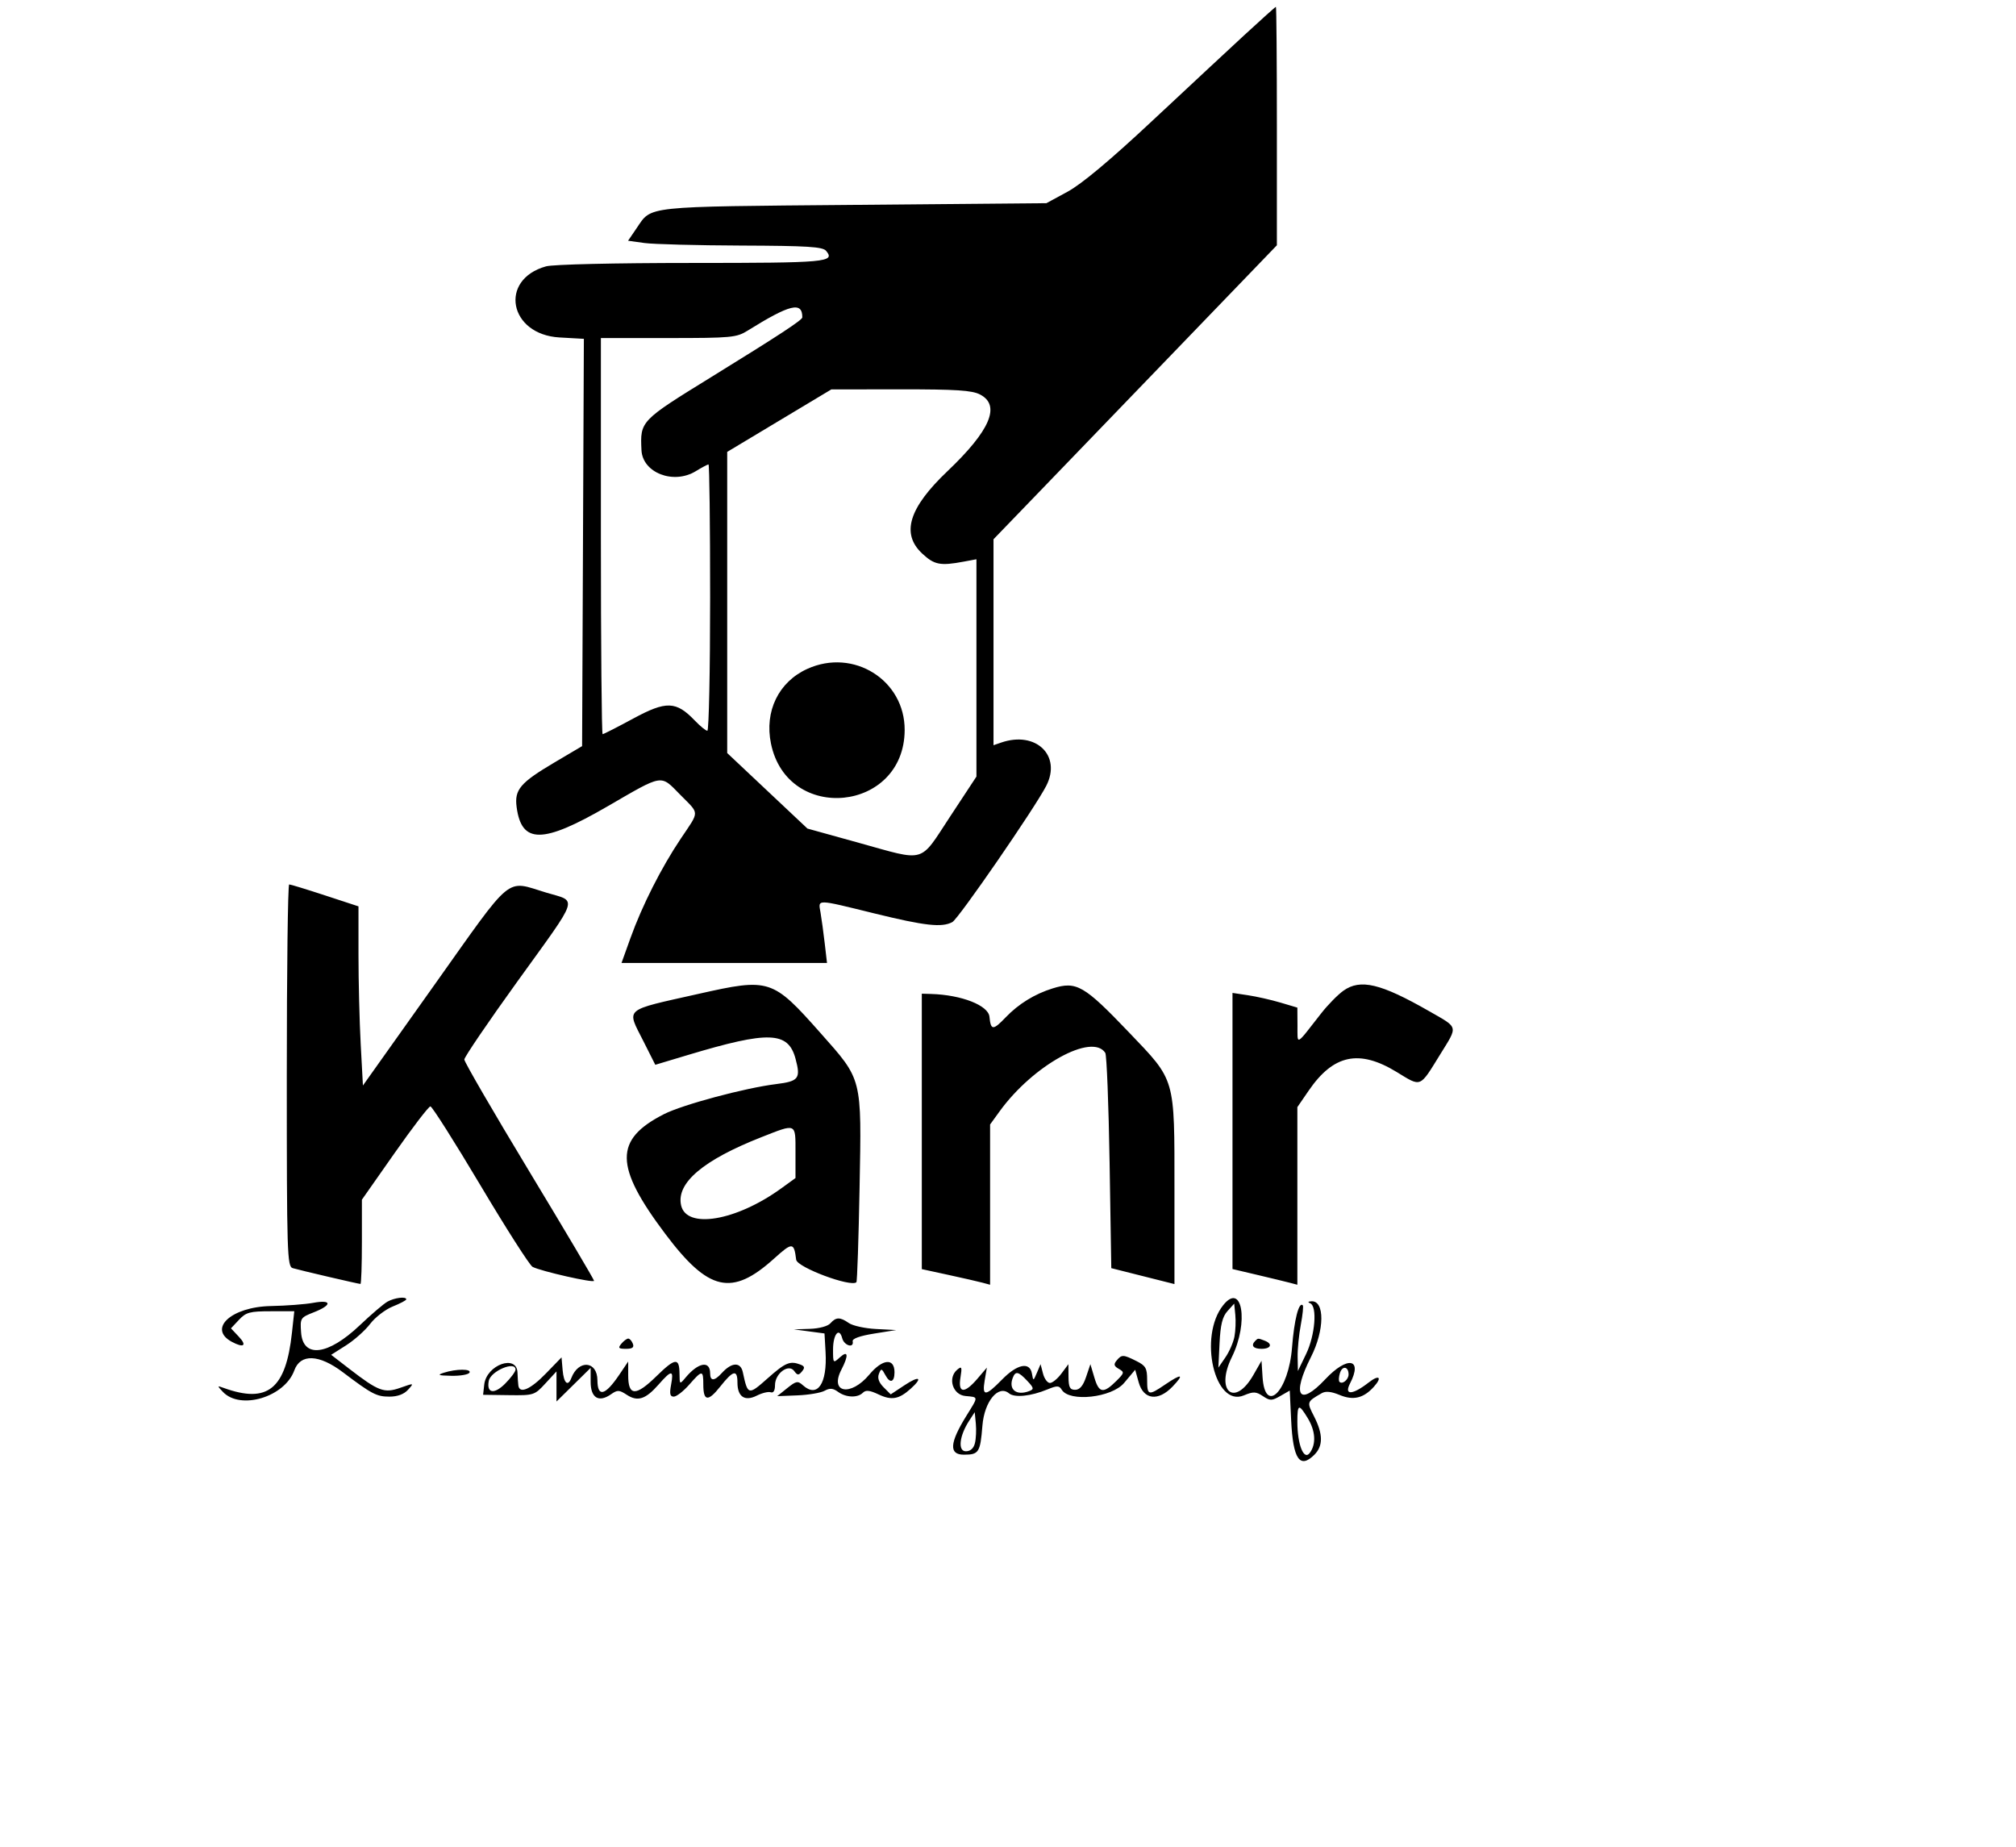
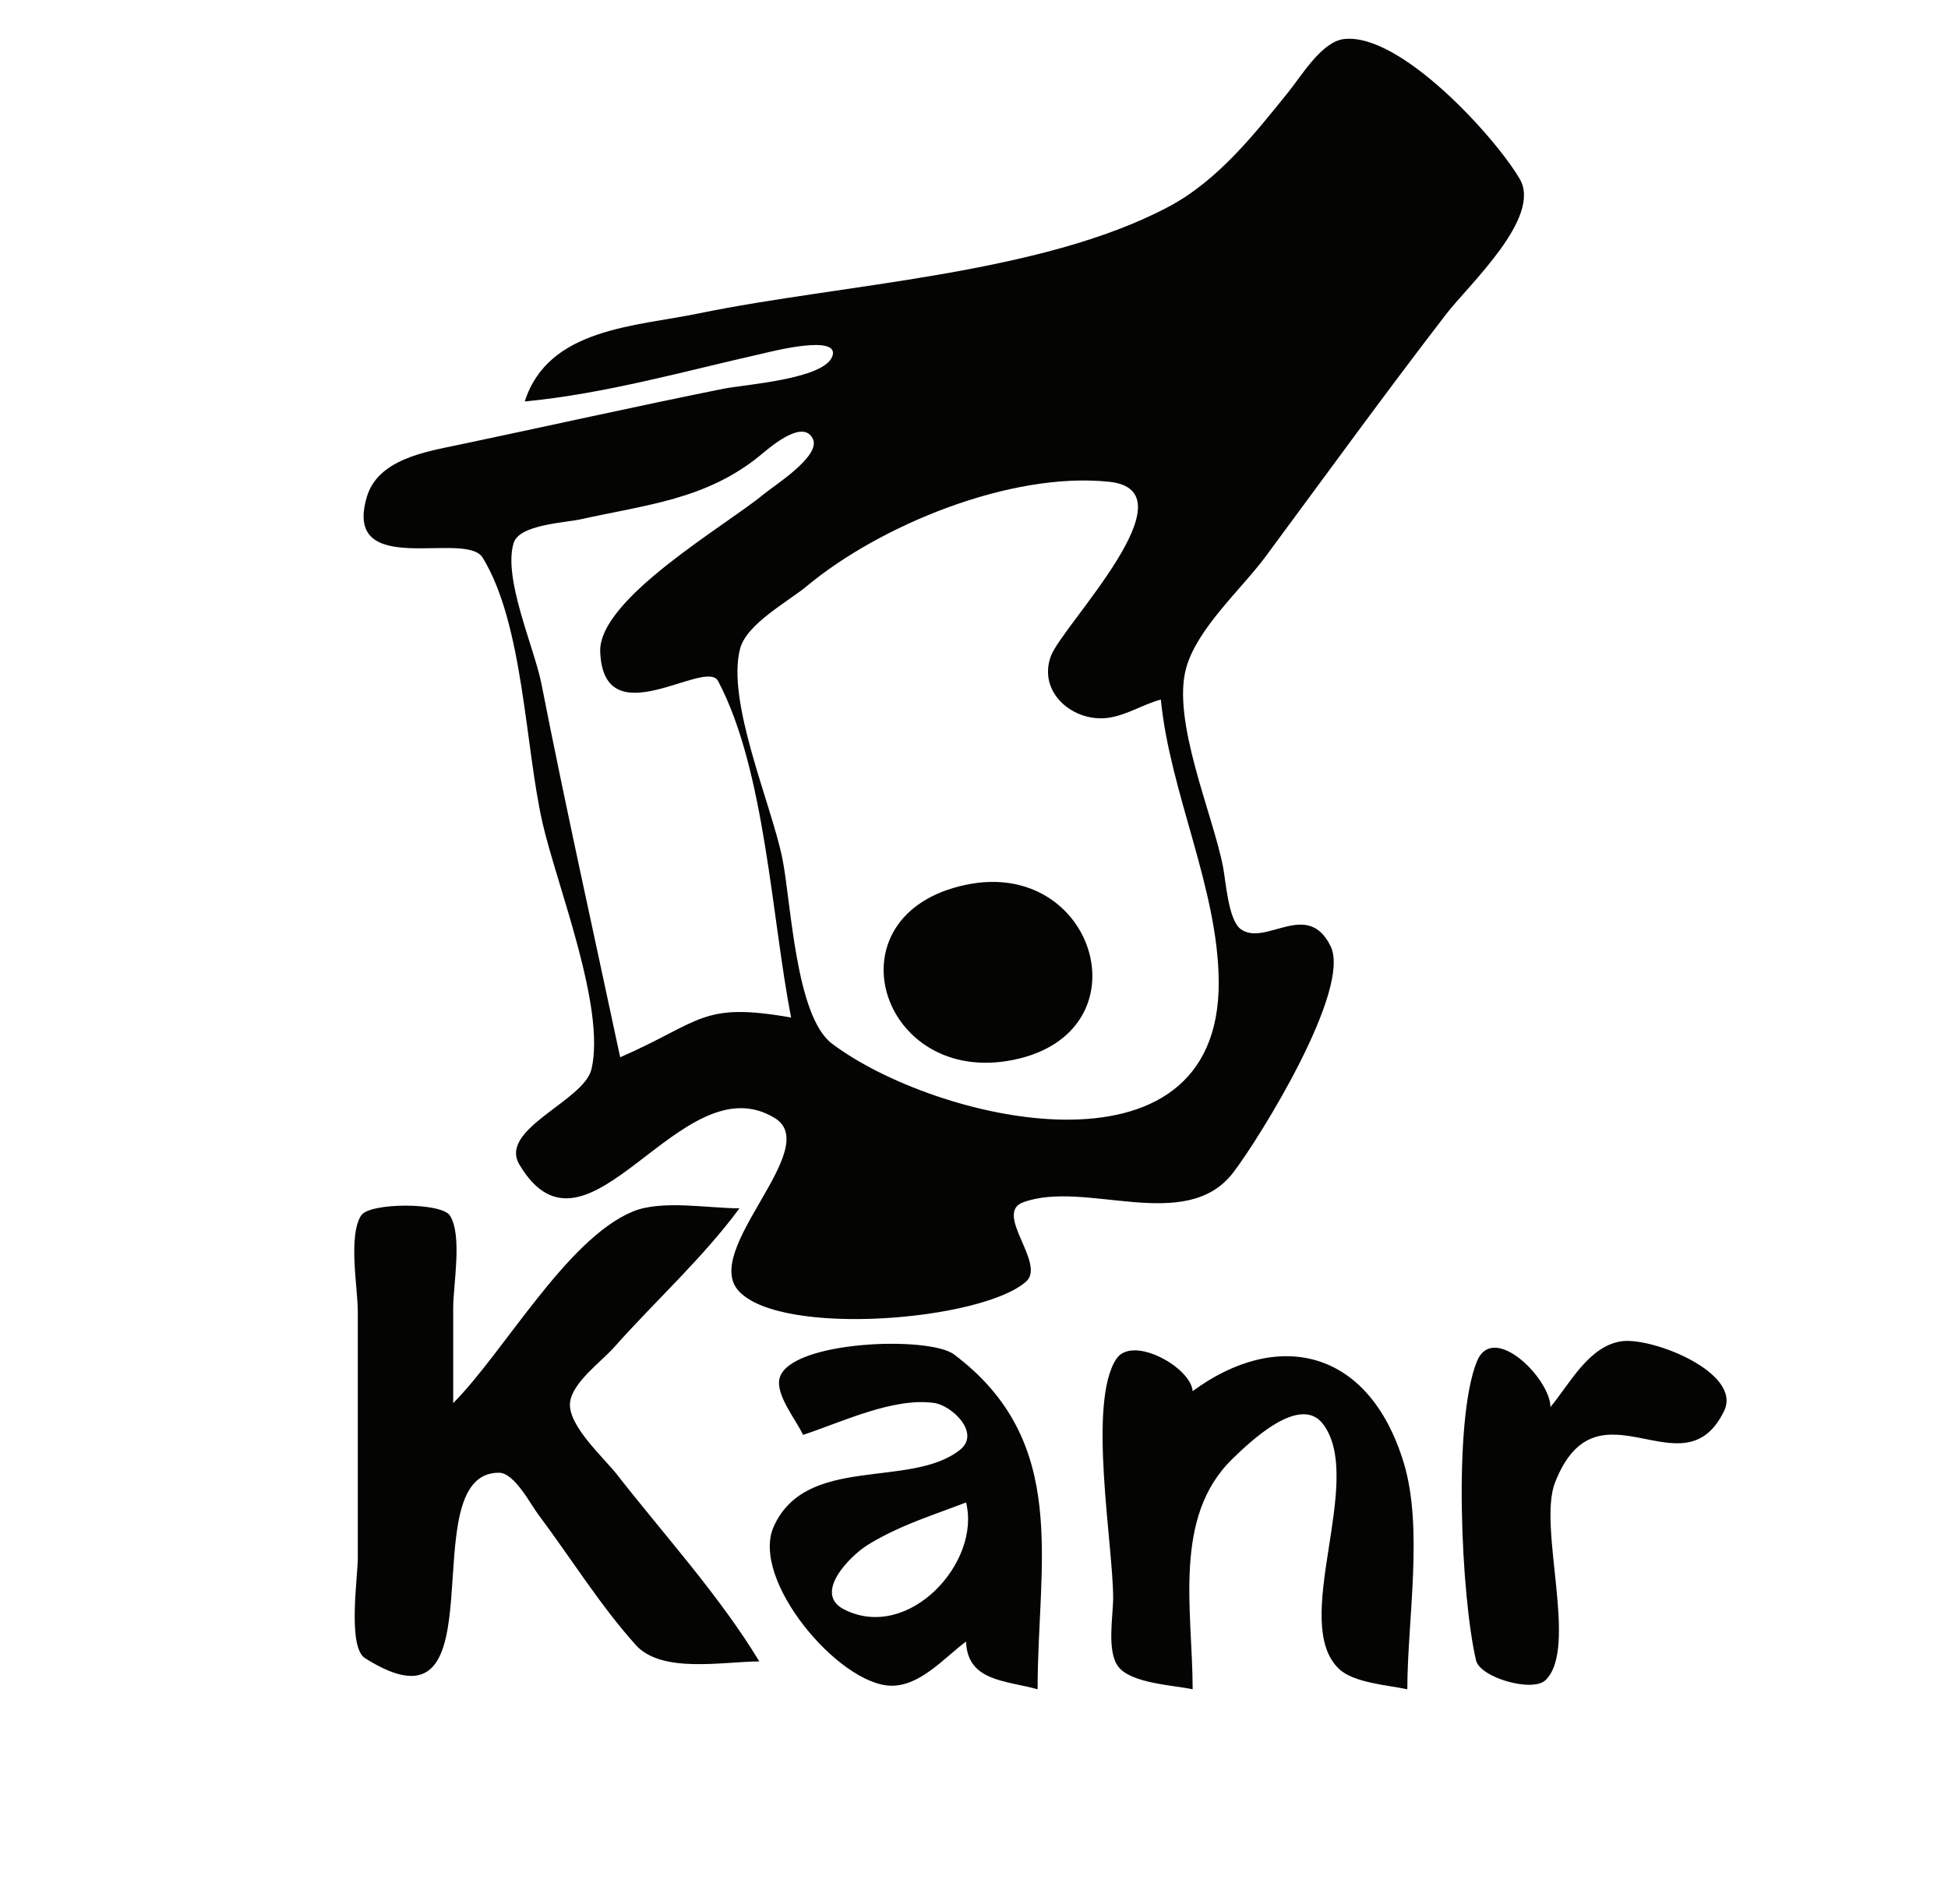
- <svg xmlns="http://www.w3.org/2000/svg" id="svg" version="1.1" width="486" height="445">
-   <g id="svgg">
-     <path id="path0" d="M300.000 8.436 C 295.956 12.171,285.857 21.573,277.558 29.331 C 267.595 38.645,260.737 44.376,257.367 46.203 L 252.263 48.971 205.761 49.383 C 154.870 49.833,157.157 49.589,153.498 54.959 L 151.409 58.025 155.334 58.570 C 157.493 58.870,168.010 59.147,178.706 59.187 C 194.664 59.246,198.331 59.474,199.147 60.458 C 201.413 63.188,199.346 63.374,166.824 63.379 C 148.118 63.382,133.338 63.725,131.640 64.197 C 120.186 67.379,122.699 80.648,134.887 81.336 L 140.754 81.668 140.541 130.752 L 140.329 179.835 133.745 183.725 C 125.390 188.662,123.979 190.322,124.547 194.553 C 125.738 203.431,130.819 203.401,146.329 194.426 C 160.103 186.455,159.118 186.612,164.023 191.592 C 168.704 196.345,168.696 195.304,164.105 202.151 C 159.414 209.147,154.796 218.275,151.973 226.132 L 149.830 232.099 174.598 232.099 L 199.367 232.099 198.817 227.366 C 198.514 224.763,198.060 221.430,197.807 219.959 C 197.242 216.666,196.522 216.655,210.816 220.165 C 222.985 223.153,227.048 223.604,229.581 222.248 C 231.064 221.455,249.514 194.691,252.222 189.406 C 255.968 182.095,249.722 176.099,241.358 178.978 L 239.506 179.616 239.506 154.797 L 239.506 129.977 250.000 119.101 C 255.772 113.119,271.142 97.176,284.156 83.672 L 307.819 59.119 307.819 30.382 C 307.819 14.577,307.714 1.646,307.587 1.646 C 307.459 1.646,304.045 4.702,300.000 8.436 M193.414 76.495 C 193.412 77.131,187.932 80.724,171.597 90.799 C 154.329 101.449,154.307 101.472,154.641 108.500 C 154.901 113.956,162.349 116.849,167.715 113.577 C 169.198 112.674,170.586 111.934,170.802 111.934 C 171.017 111.934,171.193 126.379,171.193 144.033 C 171.193 161.687,170.892 176.132,170.524 176.132 C 170.156 176.132,168.799 175.029,167.508 173.682 C 162.991 168.967,160.616 168.887,152.670 173.183 C 148.834 175.257,145.506 176.955,145.275 176.955 C 145.045 176.955,144.856 155.473,144.856 129.218 L 144.856 81.481 161.111 81.478 C 176.376 81.476,177.542 81.366,180.247 79.683 C 190.461 73.326,193.427 72.608,193.414 76.495 M236.255 95.083 C 241.306 97.695,238.730 103.755,228.393 113.580 C 219.081 122.432,217.181 128.624,222.309 133.415 C 225.233 136.146,226.658 136.425,232.305 135.372 L 235.391 134.796 235.391 160.985 L 235.391 187.175 229.012 196.864 C 221.542 208.211,223.399 207.680,207.049 203.145 L 194.650 199.706 184.979 190.605 L 175.309 181.503 175.309 145.209 L 175.309 108.915 187.860 101.386 L 200.412 93.858 217.119 93.842 C 230.508 93.830,234.309 94.077,236.255 95.083 M194.616 161.218 C 187.698 164.360,184.259 171.427,185.857 179.215 C 189.827 198.562,217.996 195.734,218.089 175.980 C 218.145 163.935,205.769 156.152,194.616 161.218 M69.136 259.204 C 69.136 302.337,69.227 305.265,70.576 305.660 C 72.398 306.194,86.431 309.465,86.896 309.465 C 87.087 309.465,87.243 304.895,87.243 299.310 L 87.243 289.156 95.132 277.911 C 99.471 271.727,103.352 266.667,103.757 266.667 C 104.161 266.667,109.582 275.216,115.803 285.665 C 122.024 296.114,127.684 304.969,128.382 305.343 C 130.323 306.381,143.210 309.304,143.210 308.706 C 143.210 308.416,136.173 296.535,127.572 282.305 C 118.971 268.074,111.934 255.954,111.934 255.371 C 111.934 254.789,117.677 246.344,124.697 236.605 C 139.916 215.490,139.285 217.428,131.687 215.145 C 121.719 212.150,123.982 210.283,104.711 237.403 L 87.491 261.636 86.955 251.677 C 86.661 246.199,86.420 236.483,86.420 230.087 L 86.420 218.457 78.353 215.813 C 73.916 214.359,70.027 213.169,69.711 213.169 C 69.395 213.169,69.136 233.885,69.136 259.204 M168.368 239.554 C 150.065 243.669,151.022 242.844,155.117 250.976 L 157.971 256.643 165.883 254.268 C 185.332 248.429,190.005 248.591,191.776 255.168 C 193.066 259.959,192.564 260.617,187.102 261.294 C 179.578 262.225,164.532 266.260,160.044 268.549 C 148.030 274.677,148.100 281.066,160.361 297.373 C 170.816 311.279,176.413 312.550,186.623 303.337 C 191.031 299.360,191.407 299.380,191.935 303.624 C 192.164 305.468,205.174 310.326,206.455 309.046 C 206.646 308.855,206.990 298.578,207.220 286.210 C 207.716 259.516,207.947 260.427,197.786 248.971 C 186.195 235.901,185.544 235.693,168.368 239.554 M253.765 238.229 C 249.424 239.577,245.533 241.975,242.439 245.210 C 239.391 248.395,238.849 248.376,238.530 245.069 C 238.264 242.323,231.791 239.790,224.486 239.573 L 222.222 239.506 222.222 272.699 L 222.222 305.893 228.601 307.277 C 232.109 308.038,235.813 308.885,236.831 309.159 L 238.683 309.657 238.683 290.343 L 238.683 271.029 241.012 267.819 C 249.041 256.754,263.283 248.886,266.451 253.767 C 266.796 254.298,267.263 266.191,267.490 280.195 L 267.901 305.658 273.663 307.112 C 276.831 307.911,280.257 308.775,281.276 309.031 L 283.128 309.496 283.128 286.695 C 283.128 259.497,283.459 260.643,272.173 248.837 C 261.314 237.478,259.518 236.443,253.765 238.229 M323.857 238.787 C 322.505 239.750,320.103 242.195,318.519 244.221 C 312.194 252.310,312.815 251.992,312.785 247.151 L 312.757 242.862 308.683 241.652 C 306.443 240.987,302.924 240.190,300.864 239.881 L 297.119 239.319 297.119 272.596 L 297.119 305.872 303.086 307.279 C 306.368 308.054,309.887 308.905,310.905 309.172 L 312.757 309.657 312.757 288.252 L 312.757 266.846 315.503 262.847 C 321.458 254.174,327.649 252.865,336.682 258.370 C 342.723 262.052,342.154 262.281,347.193 254.135 C 351.516 247.148,351.689 247.820,344.516 243.716 C 332.847 237.039,327.951 235.871,323.857 238.787 M191.770 277.773 L 191.770 283.940 188.354 286.414 C 177.471 294.298,165.469 296.325,164.189 290.496 C 163.009 285.124,169.517 279.607,183.539 274.094 C 192.085 270.735,191.770 270.594,191.770 277.773 M93.416 313.725 C 92.510 314.230,89.508 316.791,86.744 319.416 C 79.069 326.706,73.038 327.443,72.584 321.147 C 72.335 317.689,72.411 317.570,75.671 316.289 C 80.124 314.540,80.031 313.182,75.514 314.016 C 73.591 314.372,69.002 314.720,65.317 314.791 C 55.756 314.973,49.997 320.262,55.913 323.428 C 58.748 324.945,59.602 324.340,57.613 322.222 L 55.680 320.165 57.613 318.107 C 59.314 316.296,60.230 316.049,65.245 316.049 L 70.944 316.049 70.386 321.193 C 68.908 334.821,64.527 338.364,53.909 334.519 C 52.324 333.944,52.317 333.980,53.733 335.480 C 57.940 339.937,68.625 336.729,70.945 330.311 C 72.419 326.235,76.895 326.398,82.640 330.737 C 89.645 336.027,90.787 336.626,93.883 336.626 C 95.826 336.626,97.387 336.048,98.365 334.967 C 99.860 333.315,99.852 333.313,96.529 334.486 C 92.617 335.866,91.256 335.359,84.158 329.883 L 79.832 326.546 83.430 324.265 C 85.408 323.010,88.021 320.681,89.235 319.089 C 90.449 317.497,92.905 315.609,94.693 314.894 C 96.480 314.179,97.942 313.405,97.942 313.175 C 97.942 312.435,95.112 312.779,93.416 313.725 M294.858 314.609 C 288.873 322.151,292.811 339.271,299.855 336.328 C 302.146 335.371,302.776 335.394,304.439 336.498 C 306.186 337.658,306.581 337.656,308.643 336.472 L 310.919 335.166 311.265 342.407 C 311.710 351.714,313.360 354.130,316.872 350.617 C 318.982 348.508,318.959 345.653,316.799 341.419 C 314.993 337.880,314.990 337.888,318.650 335.786 C 319.577 335.253,320.953 335.393,322.931 336.219 C 326.241 337.602,328.709 337.014,331.202 334.246 C 333.281 331.938,332.463 331.255,329.961 333.209 C 326.061 336.254,323.946 336.367,325.455 333.449 C 328.588 327.390,324.818 326.758,319.478 332.446 C 313.139 339.198,311.326 336.365,316.039 327.071 C 319.316 320.609,319.383 313.491,316.167 313.645 C 315.313 313.686,315.194 313.863,315.844 314.125 C 317.599 314.834,317.041 321.828,314.869 326.337 L 312.887 330.453 312.822 327.067 C 312.786 325.205,313.129 321.719,313.584 319.321 C 314.039 316.922,314.254 314.803,314.062 314.611 C 313.124 313.672,311.989 318.117,311.476 324.739 C 310.657 335.336,304.955 341.073,304.366 331.893 L 304.115 327.984 302.149 331.415 C 297.631 339.301,292.889 335.366,296.960 327.110 C 301.107 318.700,299.447 308.827,294.858 314.609 M297.589 322.167 C 297.326 323.555,296.346 325.802,295.412 327.160 L 293.715 329.630 294.000 323.723 C 294.215 319.285,294.689 317.368,295.908 316.012 L 297.531 314.209 297.800 316.926 C 297.948 318.420,297.853 320.778,297.589 322.167 M200.173 318.961 C 199.563 319.653,197.465 320.217,195.235 320.288 L 191.358 320.412 195.062 320.906 L 198.765 321.399 199.020 325.882 C 199.453 333.518,197.060 337.028,193.562 333.888 C 192.321 332.774,191.936 332.844,189.769 334.581 L 187.356 336.514 192.238 336.320 C 194.923 336.213,197.865 335.716,198.777 335.216 C 200.043 334.521,200.810 334.580,202.021 335.466 C 203.937 336.867,206.734 336.969,208.018 335.686 C 208.722 334.982,209.673 335.086,211.811 336.100 C 214.930 337.580,216.718 337.260,219.547 334.713 C 222.561 332.000,221.661 331.490,218.063 333.872 L 214.726 336.080 213.010 334.364 C 211.863 333.217,211.488 332.147,211.879 331.138 C 212.419 329.747,212.543 329.775,213.477 331.507 C 214.566 333.528,215.638 333.155,215.638 330.756 C 215.638 327.236,212.751 327.504,209.561 331.320 C 205.099 336.658,199.927 335.752,202.829 330.141 C 204.628 326.661,204.470 325.350,202.469 327.160 C 200.849 328.627,200.823 328.598,200.823 325.279 C 200.823 321.604,202.306 319.773,203.032 322.551 C 203.501 324.343,205.920 325.046,205.556 323.284 C 205.425 322.650,207.297 321.976,210.700 321.432 L 216.049 320.576 211.186 320.325 C 208.511 320.187,205.558 319.539,204.624 318.885 C 202.514 317.407,201.529 317.424,200.173 318.961 M149.794 323.868 C 148.928 324.912,149.100 325.103,150.902 325.103 C 152.460 325.103,152.907 324.770,152.561 323.868 C 152.300 323.189,151.802 322.634,151.453 322.634 C 151.104 322.634,150.358 323.189,149.794 323.868 M302.606 323.182 C 301.487 324.301,302.117 325.103,304.115 325.103 C 306.414 325.103,306.875 323.902,304.871 323.133 C 303.259 322.515,303.274 322.514,302.606 323.182 M269.191 327.917 C 268.425 328.840,268.533 329.263,269.707 329.932 C 271.098 330.725,271.062 330.911,269.136 332.829 C 266.005 335.947,264.945 335.801,263.843 332.099 L 262.863 328.807 261.820 331.893 C 261.099 334.028,260.290 334.979,259.195 334.979 C 257.920 334.979,257.608 334.380,257.587 331.893 L 257.561 328.807 255.872 331.070 C 254.944 332.315,253.699 333.333,253.107 333.333 C 252.515 333.333,251.765 332.315,251.441 331.070 L 250.851 328.807 249.974 330.864 C 249.100 332.915,249.096 332.915,248.771 331.070 C 248.258 328.152,245.228 328.758,241.564 332.510 C 237.567 336.603,236.710 336.645,237.381 332.716 L 237.908 329.630 235.621 332.312 C 232.504 335.967,230.918 335.858,231.539 332.032 C 231.953 329.477,231.852 329.221,230.781 330.110 C 228.400 332.086,229.644 336.176,232.716 336.472 C 235.951 336.784,235.936 336.459,232.936 341.303 C 228.904 347.812,228.731 350.617,232.359 350.617 C 235.978 350.617,236.314 350.093,236.834 343.611 C 237.303 337.769,240.665 333.691,243.247 335.833 C 244.582 336.941,248.509 336.540,252.506 334.888 C 254.844 333.922,255.322 333.936,255.971 334.986 C 257.833 337.998,268.008 336.878,270.984 333.333 L 273.659 330.147 274.505 333.180 C 275.679 337.387,279.202 337.824,282.680 334.194 C 285.595 331.151,284.901 330.982,280.835 333.745 C 276.846 336.456,276.543 336.373,276.543 332.571 C 276.543 329.767,276.199 329.167,273.948 328.044 C 270.767 326.457,270.410 326.448,269.191 327.917 M131.578 331.070 C 127.880 334.881,125.246 336.028,124.962 333.951 C 124.885 333.385,124.792 331.996,124.756 330.864 C 124.613 326.322,117.265 328.948,116.733 333.730 L 116.461 336.185 122.634 336.267 C 128.686 336.348,128.859 336.293,131.481 333.446 L 134.156 330.543 134.156 334.170 L 134.156 337.798 138.272 333.745 L 142.387 329.692 142.387 333.063 C 142.387 336.940,144.342 338.128,147.307 336.052 C 148.848 334.972,149.272 334.987,151.102 336.186 C 153.715 337.898,155.636 337.277,158.772 333.705 C 161.911 330.130,162.459 330.137,161.783 333.745 C 161.368 335.955,161.519 336.626,162.429 336.626 C 163.082 336.626,164.754 335.329,166.145 333.745 C 169.279 330.175,169.547 330.172,169.547 333.696 C 169.547 337.780,170.690 337.909,173.659 334.160 C 176.754 330.253,177.778 330.023,177.778 333.233 C 177.778 336.666,179.538 337.850,182.451 336.379 C 183.729 335.733,185.237 335.371,185.802 335.572 C 186.451 335.804,186.831 335.171,186.831 333.860 C 186.831 331.032,190.112 328.610,191.455 330.446 C 192.238 331.517,192.518 331.534,193.328 330.558 C 194.069 329.665,193.987 329.298,192.958 328.903 C 190.452 327.941,189.342 328.407,185.051 332.218 C 180.394 336.354,180.267 336.323,179.074 330.735 C 178.537 328.218,176.388 328.308,174.000 330.946 C 172.214 332.920,171.193 332.940,171.193 331.001 C 171.193 327.872,168.342 328.361,165.288 332.014 C 163.847 333.737,163.841 333.733,163.813 331.119 C 163.772 327.148,162.790 327.254,158.228 331.721 C 153.260 336.585,151.440 336.522,151.440 331.484 L 151.440 328.165 149.278 331.367 C 145.881 336.396,144.044 336.851,144.020 332.667 C 143.994 328.002,139.462 327.627,137.728 332.147 C 136.904 334.293,135.906 333.387,135.636 330.247 L 135.370 327.160 131.578 331.070 M124.280 330.104 C 124.280 330.592,123.146 332.125,121.760 333.511 C 119.128 336.142,117.255 335.815,117.831 332.824 C 118.287 330.460,124.280 327.932,124.280 330.104 M325.103 331.276 C 325.103 332.524,323.602 333.753,322.915 333.066 C 322.678 332.829,322.729 331.860,323.029 330.914 C 323.608 329.092,325.103 329.353,325.103 331.276 M106.996 330.864 C 105.311 331.404,105.638 331.538,108.799 331.605 C 110.923 331.650,112.889 331.317,113.169 330.864 C 113.766 329.898,110.014 329.898,106.996 330.864 M247.638 332.817 C 249.251 334.534,249.310 334.831,248.125 335.286 C 245.012 336.480,243.064 334.920,244.147 332.099 C 244.799 330.399,245.503 330.544,247.638 332.817 M315.235 341.770 C 317.135 344.885,317.332 348.028,315.762 350.175 C 314.330 352.134,312.757 348.209,312.757 342.676 C 312.757 338.389,313.098 338.264,315.235 341.770 M235.024 347.851 C 234.709 349.107,233.937 349.794,232.841 349.794 C 230.856 349.794,231.261 346.088,233.647 342.420 L 234.979 340.372 235.246 343.139 C 235.392 344.661,235.293 346.781,235.024 347.851 " stroke="none" fill="#000000" fill-rule="evenodd" />
-   </g>
+ <svg xmlns="http://www.w3.org/2000/svg" width="490" height="479">
+   <path style="fill:#040403; stroke:none;" d="M132 101C152.127 99.095 172.312 93.347 192 88.908C194.057 88.445 211.441 83.971 209.357 89.668C207.254 95.417 187.296 96.737 182 97.8C159.612 102.291 137.343 107.304 115 111.989C106.899 113.688 95.062 115.618 92.281 125.001C86.062 145.982 117.116 133.309 121.403 140.292C131.684 157.035 132.077 187.792 136.459 207C140.055 222.765 152.412 253.407 148.78 268.992C146.906 277.032 125.314 284.028 130.649 293C147.795 321.83 171.224 266.749 194.903 281.298C207.21 288.86 176.158 314.613 185.9 324.895C196.852 336.454 247.084 332.234 258.119 322.414C263.155 317.933 249.895 305.254 257.327 302.501C272.993 296.7 298.299 310.634 310.245 294.949C317.09 285.961 340.002 248.865 334.699 238.051C328.858 226.139 318.359 238.235 312.123 233.777C308.945 231.505 308.347 221.65 307.628 218C304.995 204.634 294.67 181.225 298.383 168C301.182 158.034 312.277 148.223 318.364 140C333.438 119.636 348.331 99.072 363.794 79C369.47 71.632 387.964 54.702 382.263 45C376 34.342 352.197 8.189 338.078 9.824C332.481 10.472 327.43 18.994 324.203 23C315.561 33.728 306.388 45.387 294 51.986C261.786 69.146 211.765 71.425 176 78.805C159.678 82.172 137.919 82.532 132 101M199 256C176.387 252.01 176.618 256.974 156 266C149.331 234.683 142.358 203.416 136.184 172C134.409 162.97 126.43 145.415 129.22 136.564C130.665 131.978 142.052 131.536 146 130.66C162.559 126.988 177.507 125.676 191 114.748C193.232 112.94 201.866 105.151 204.456 110.387C206.607 114.735 194.682 122.183 192 124.416C182.667 132.187 150.447 150.667 150.976 164C151.835 185.669 177.499 165.449 180.621 171.335C192.493 193.727 194.092 231.027 199 256M292 176C294.283 199.477 306.416 223.517 306.557 247C306.872 299.322 234.985 281.995 209.277 262.565C200.093 255.625 199.002 226.971 196.8 216C194.073 202.414 182.604 176.429 186.182 163.139C187.861 156.904 198.259 151.36 203 147.416C221.278 132.213 254.111 118.602 278.992 121.206C300.625 123.47 267.246 157.334 264.365 165C260.882 174.269 270.128 181.943 279 180.559C283.552 179.848 287.574 177.199 292 176M243 222.596C207.716 229.985 221.318 273.57 255 266.632C288.77 259.676 275.643 215.76 243 222.596M191 418C180.96 401.405 167.15 386.291 155.217 371C151.916 366.771 142.91 358.746 143.376 353C143.786 347.935 151.253 342.589 154.438 339C164.826 327.294 176.691 316.618 186 304C178.186 304 166.409 301.792 159.136 304.822C142.499 311.753 126.783 340.166 114 353L114 329C114 323.174 116.352 310.839 113.178 305.822C111.073 302.493 92.927 302.493 90.822 305.822C87.535 311.017 90 323.957 90 330L90 392C90 396.836 87.35 414.35 91.822 417.178C127.22 439.569 102.979 370.52 125.481 370.52C129.39 370.52 133.344 378.292 135.375 381C143.479 391.805 150.896 403.807 159.916 413.852C166.482 421.165 181.979 418 191 418M202 361C211.601 357.849 224.709 351.5 234.992 352.972C239.462 353.612 246.779 360.574 241.455 364.781C229.009 374.616 202.862 365.845 194.645 384.019C188.616 397.353 210.904 423.717 224 424.1C231.447 424.318 237.501 417.054 243 413C243.35 423.03 252.973 422.765 261 425C261 393.093 269.28 362.786 239.992 340.768C233.702 336.039 198.955 337.298 196.139 346.585C194.874 350.756 200.334 357.324 202 361M300 350C299.559 343.995 284.878 335.81 280.822 341.862C273.509 352.772 280 388.668 280 402C280 406.614 278.348 415.364 281.26 419.259C284.459 423.537 295.071 423.95 300 425C300 405.351 294.869 381.721 310.003 367.041C314.275 362.897 327.067 350.497 332.876 358.374C343.407 372.652 324.396 408.091 336.822 419.884C340.527 423.4 349.144 423.961 354 425C354 407.791 358.116 384.481 353.092 368C344.229 338.928 321.056 334.477 300 350M390 354C389.985 346.871 375.597 332.46 371.501 342.52C365.417 357.464 367.561 401.934 371.284 417.735C372.307 422.074 385.472 425.851 388.74 422.721C397.151 414.668 386.739 384.278 391.148 373C401.776 345.811 423.356 376.225 433.666 355.019C438.353 345.378 415.718 336.423 408.001 337.432C399.699 338.518 394.832 348.189 390 354M243 378C246.818 393.087 228.569 413.104 212.366 404.937C204.341 400.891 213.924 391.455 218.008 388.851C220.868 387.027 223.899 385.524 227 384.16C232.233 381.859 237.67 380.061 243 378z" />
</svg>
